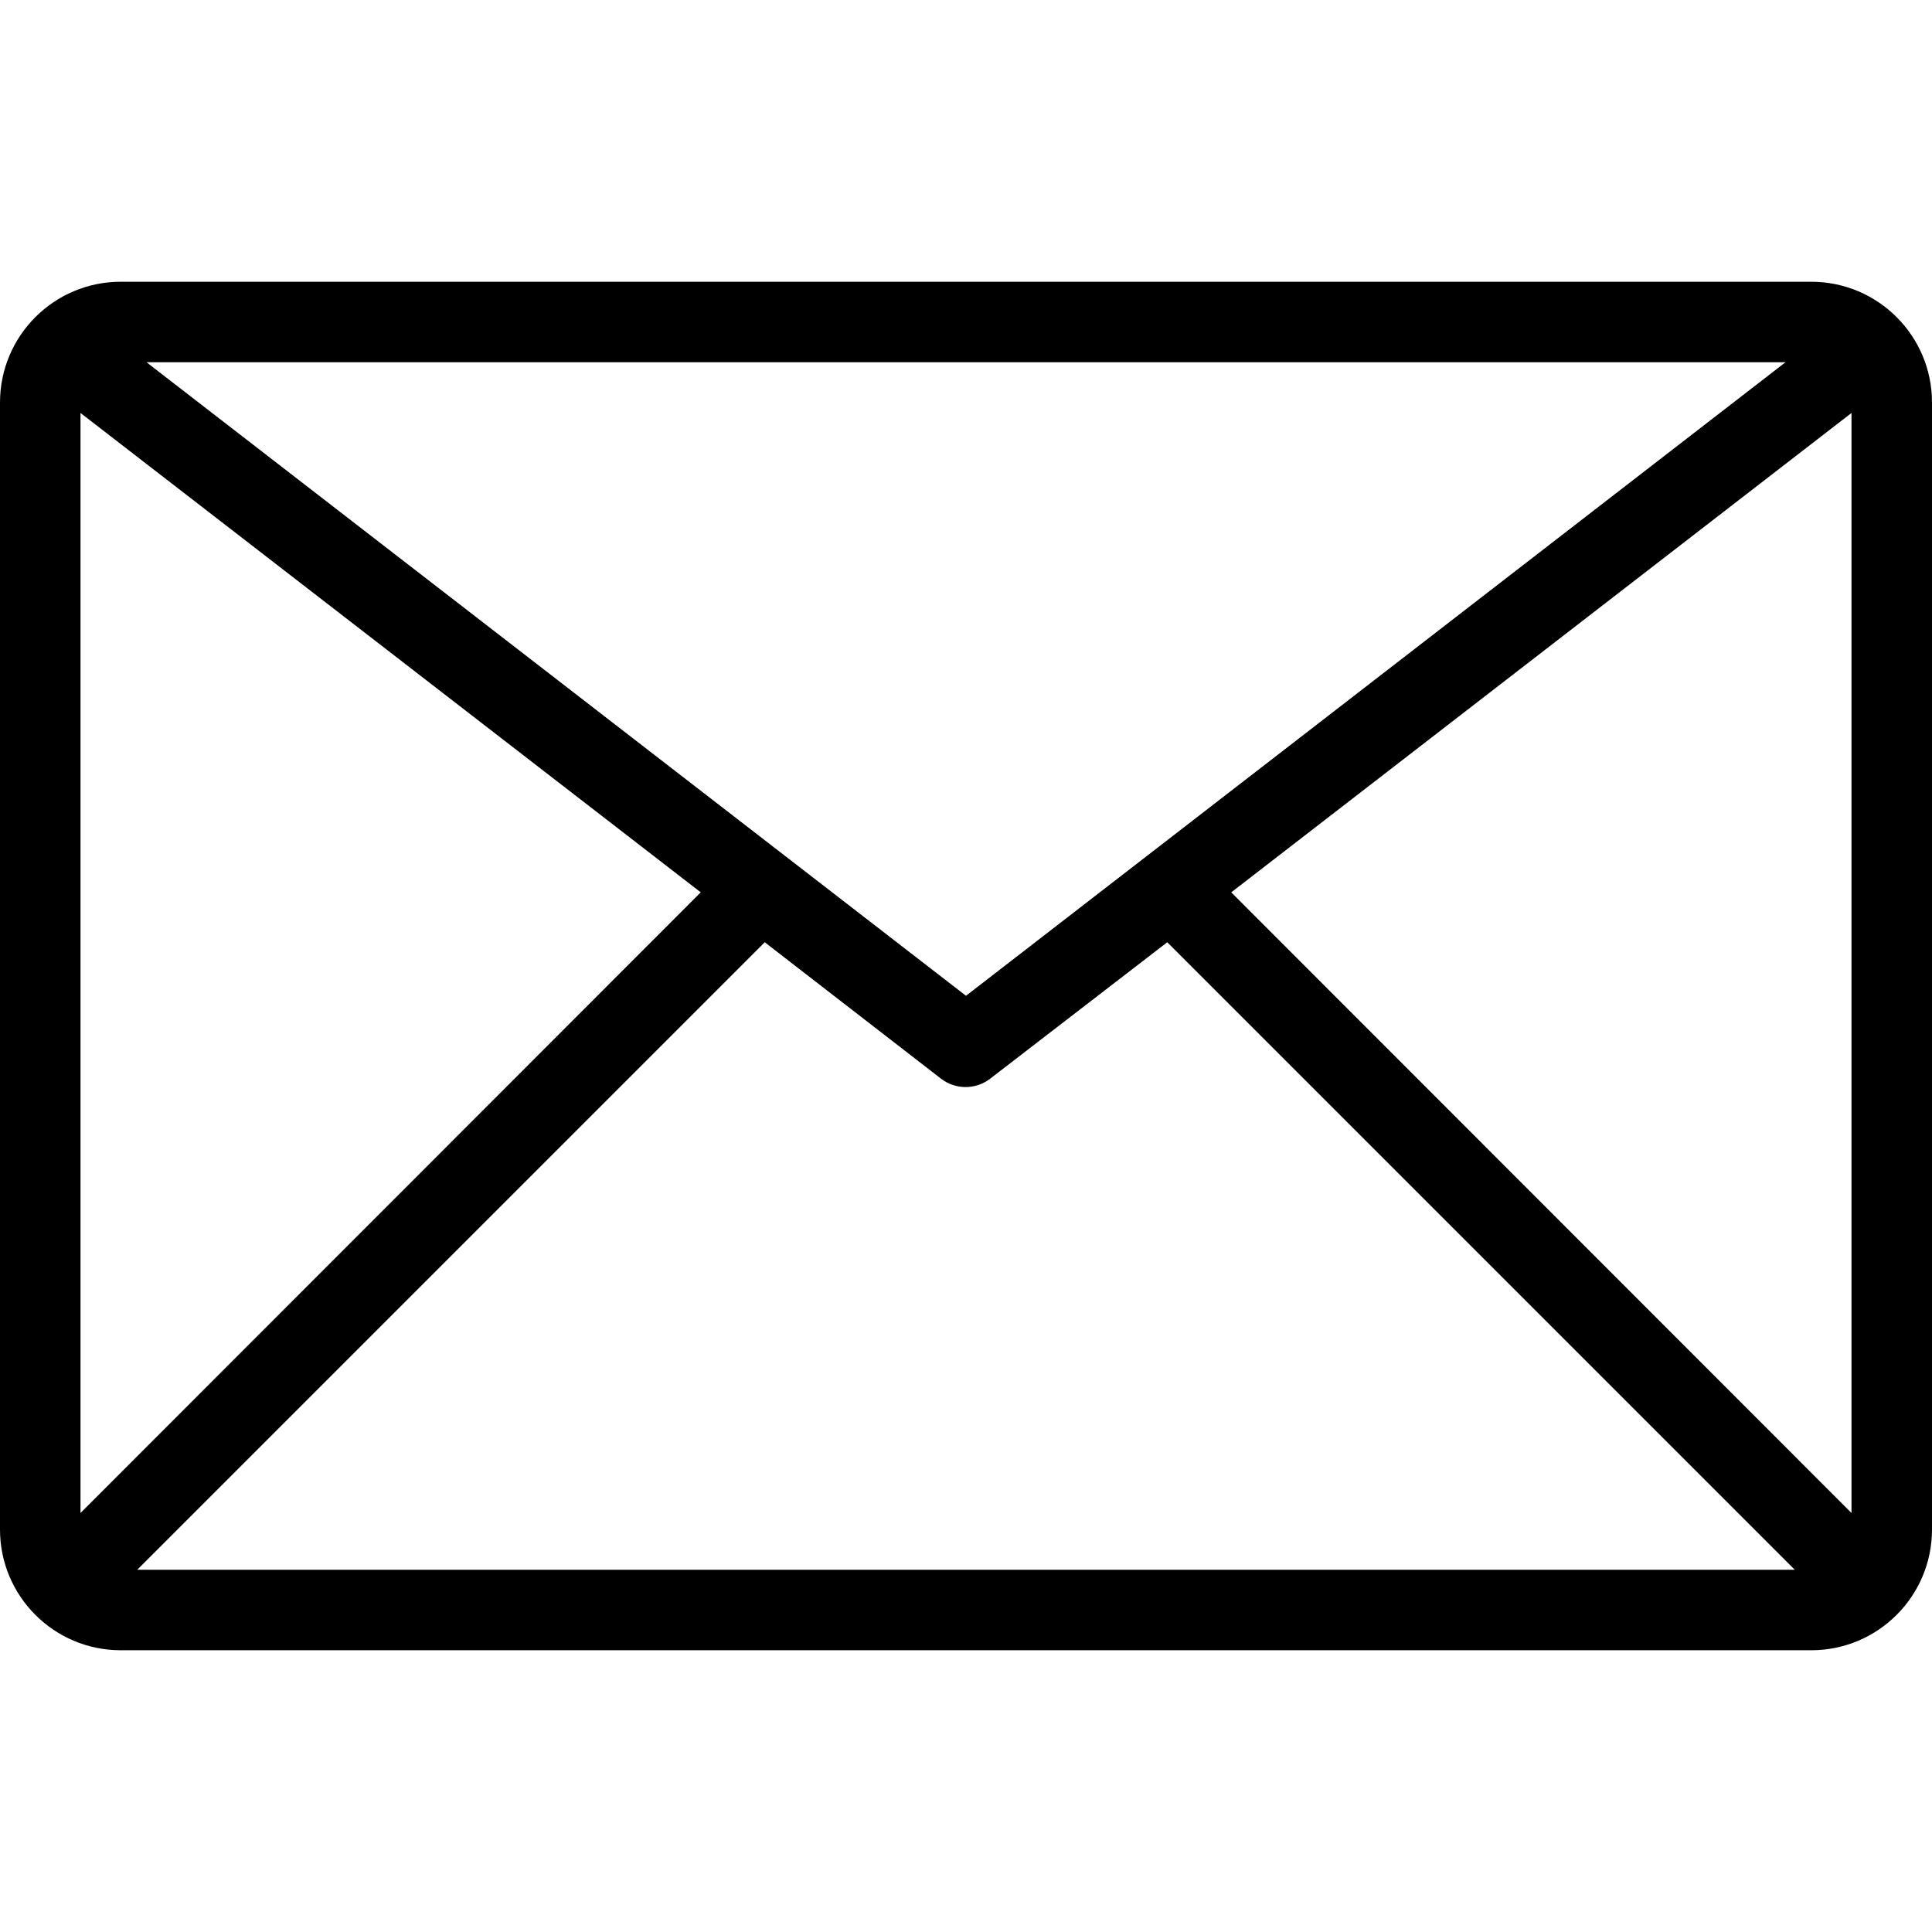
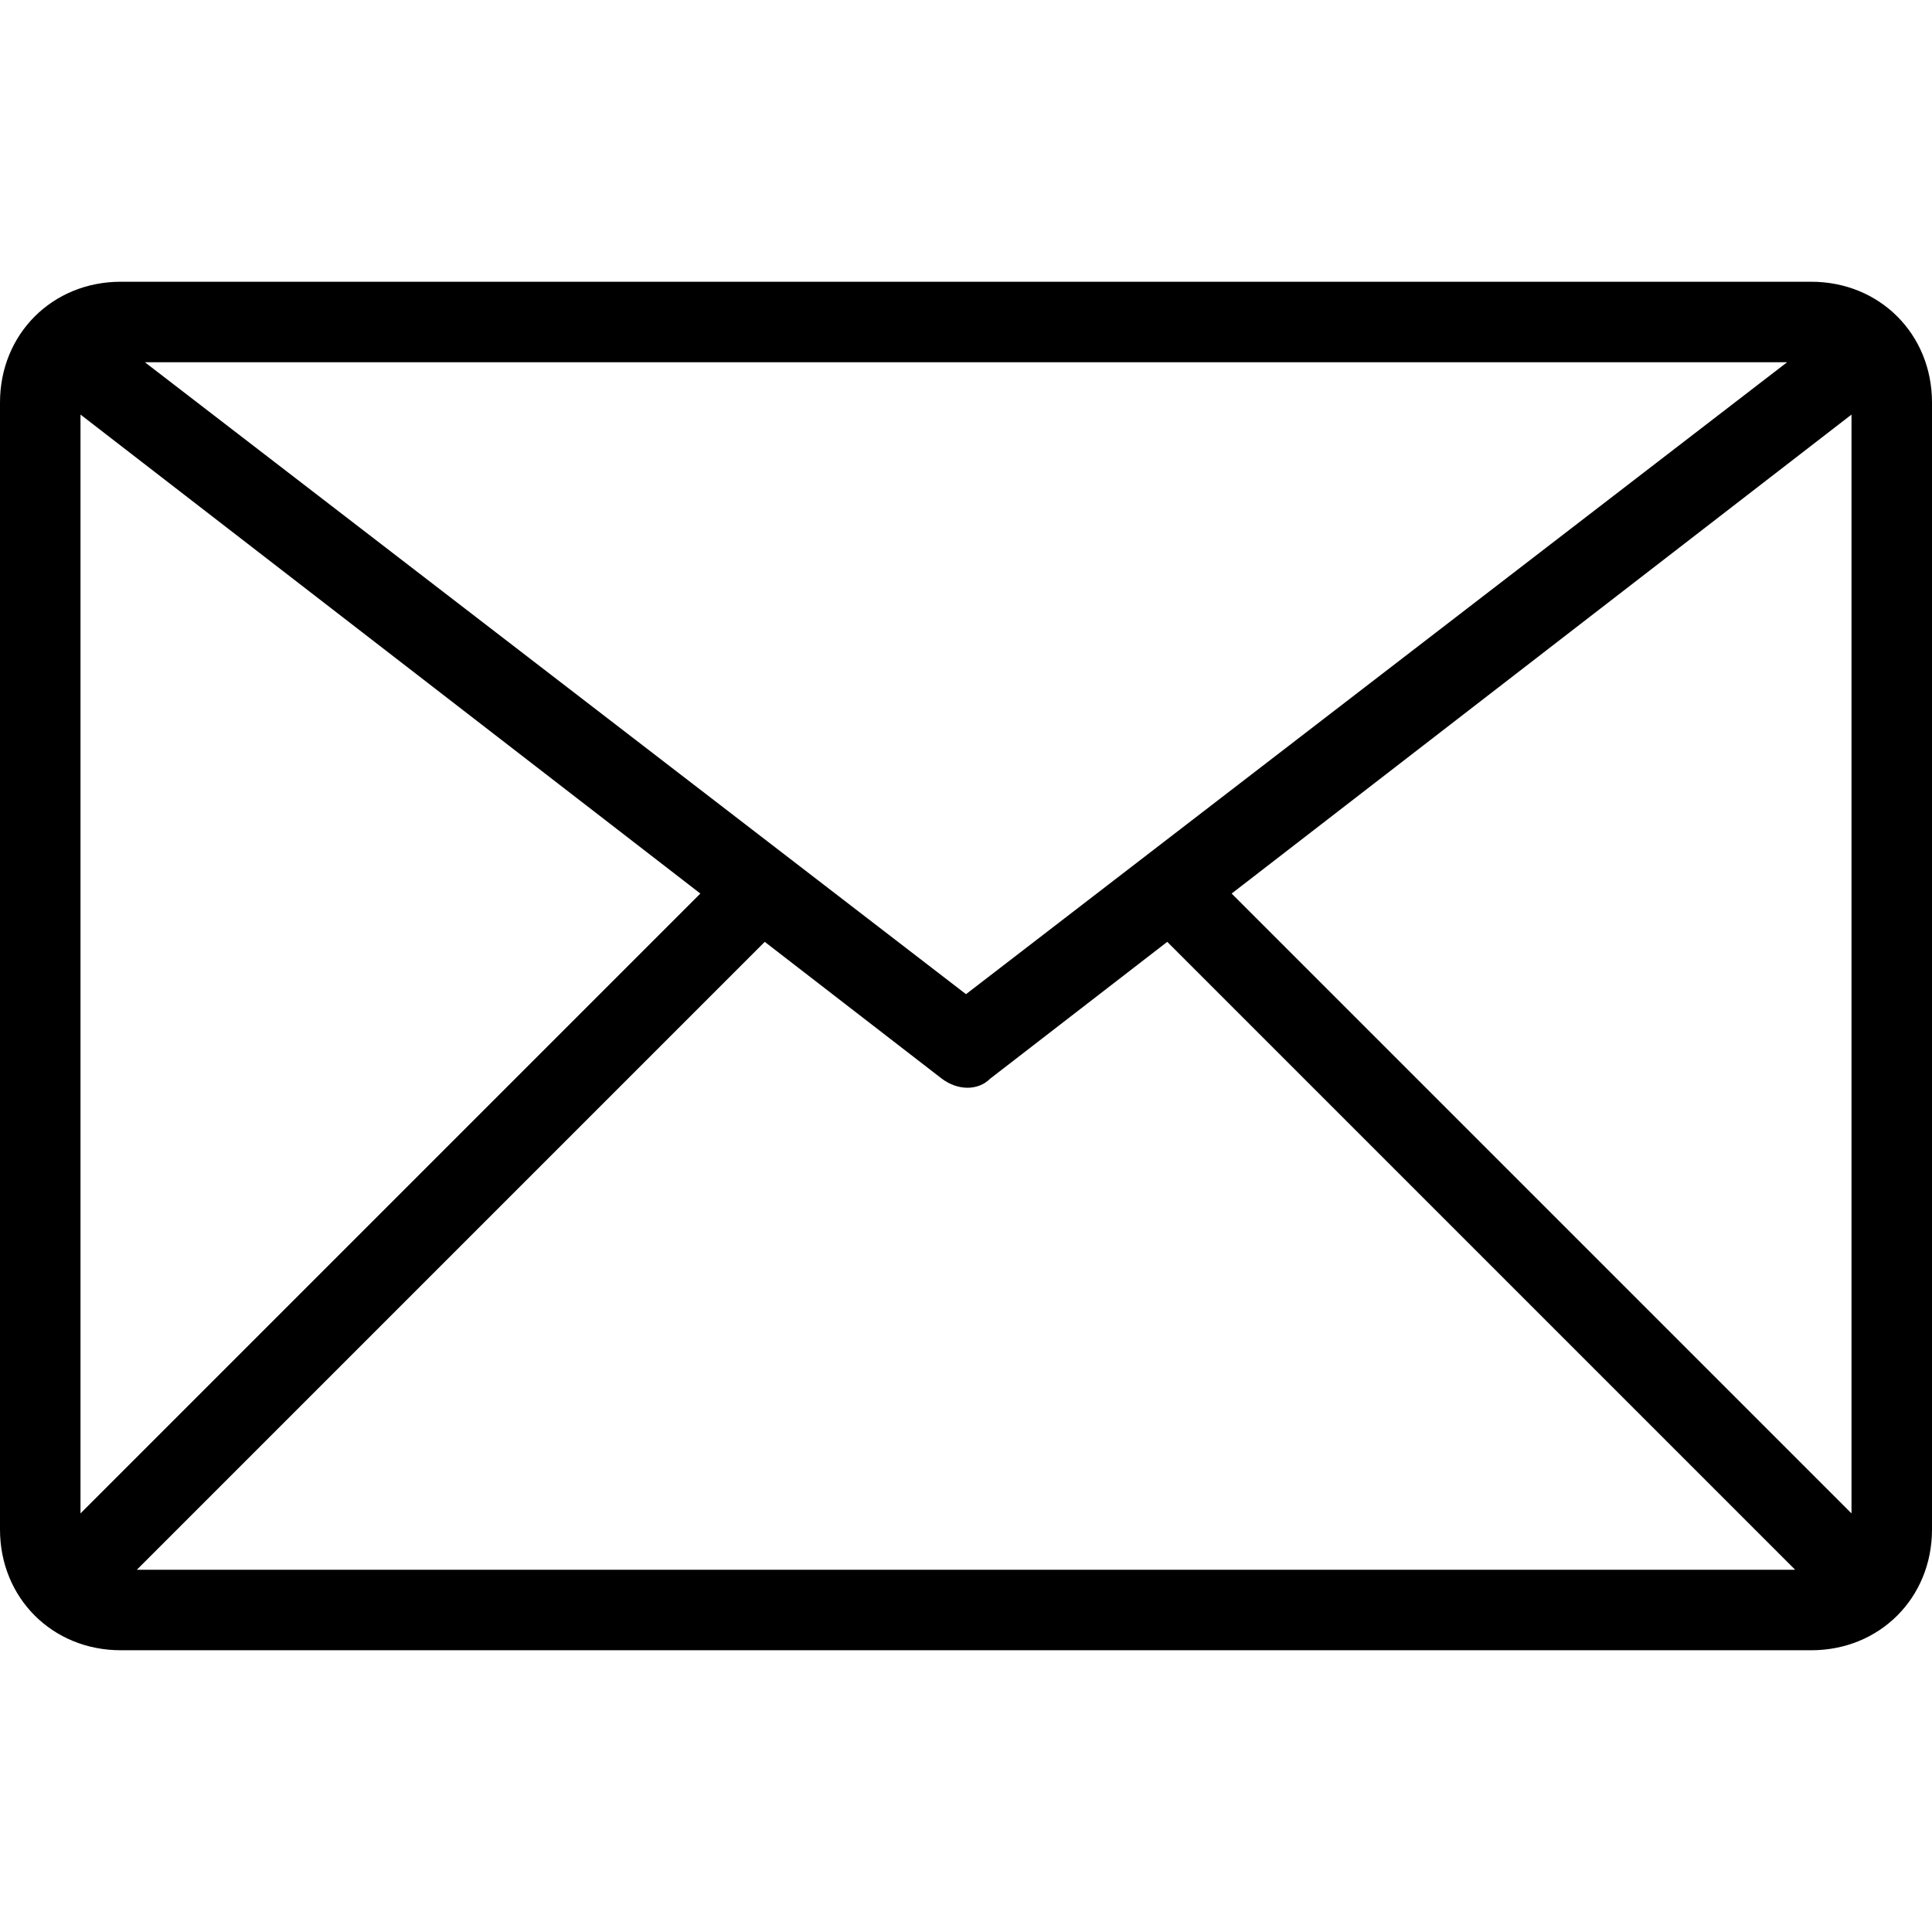
- <svg xmlns="http://www.w3.org/2000/svg" viewBox="0 0 48 48">
-   <g data-name="8-Email" id="_8-Email">
-     <path d="M45,7H3a3,3,0,0,0-3,3V38a3,3,0,0,0,3,3H45a3,3,0,0,0,3-3V10A3,3,0,0,0,45,7Zm-.64,2L24,24.74,3.64,9ZM2,37.59V10.26L17.41,22.17ZM3.41,39,19,23.41l4.38,3.39a1,1,0,0,0,1.22,0L29,23.41,44.59,39ZM46,37.59,30.59,22.17,46,10.26Z" />
+ <svg xmlns="http://www.w3.org/2000/svg" version="1.1" viewBox="0 0 48 48">
+   <g>
+     <g id="Layer_1">
+       <g id="_8-Email">
+         <path d="M45,7H3c-1.7,0-3,1.3-3,3v28c0,1.7,1.3,3,3,3h42c1.7,0,3-1.3,3-3V10c0-1.7-1.3-3-3-3ZM44.4,9l-20.4,15.7L3.6,9h40.7ZM2,37.6V10.3l15.4,11.9-15.4,15.4ZM3.4,39l15.6-15.6,4.4,3.4c.4.3.9.3,1.2,0l4.4-3.4,15.6,15.6H3.4ZM46,37.6l-15.4-15.4,15.4-11.9v27.3Z" />
+       </g>
+     </g>
  </g>
</svg>
